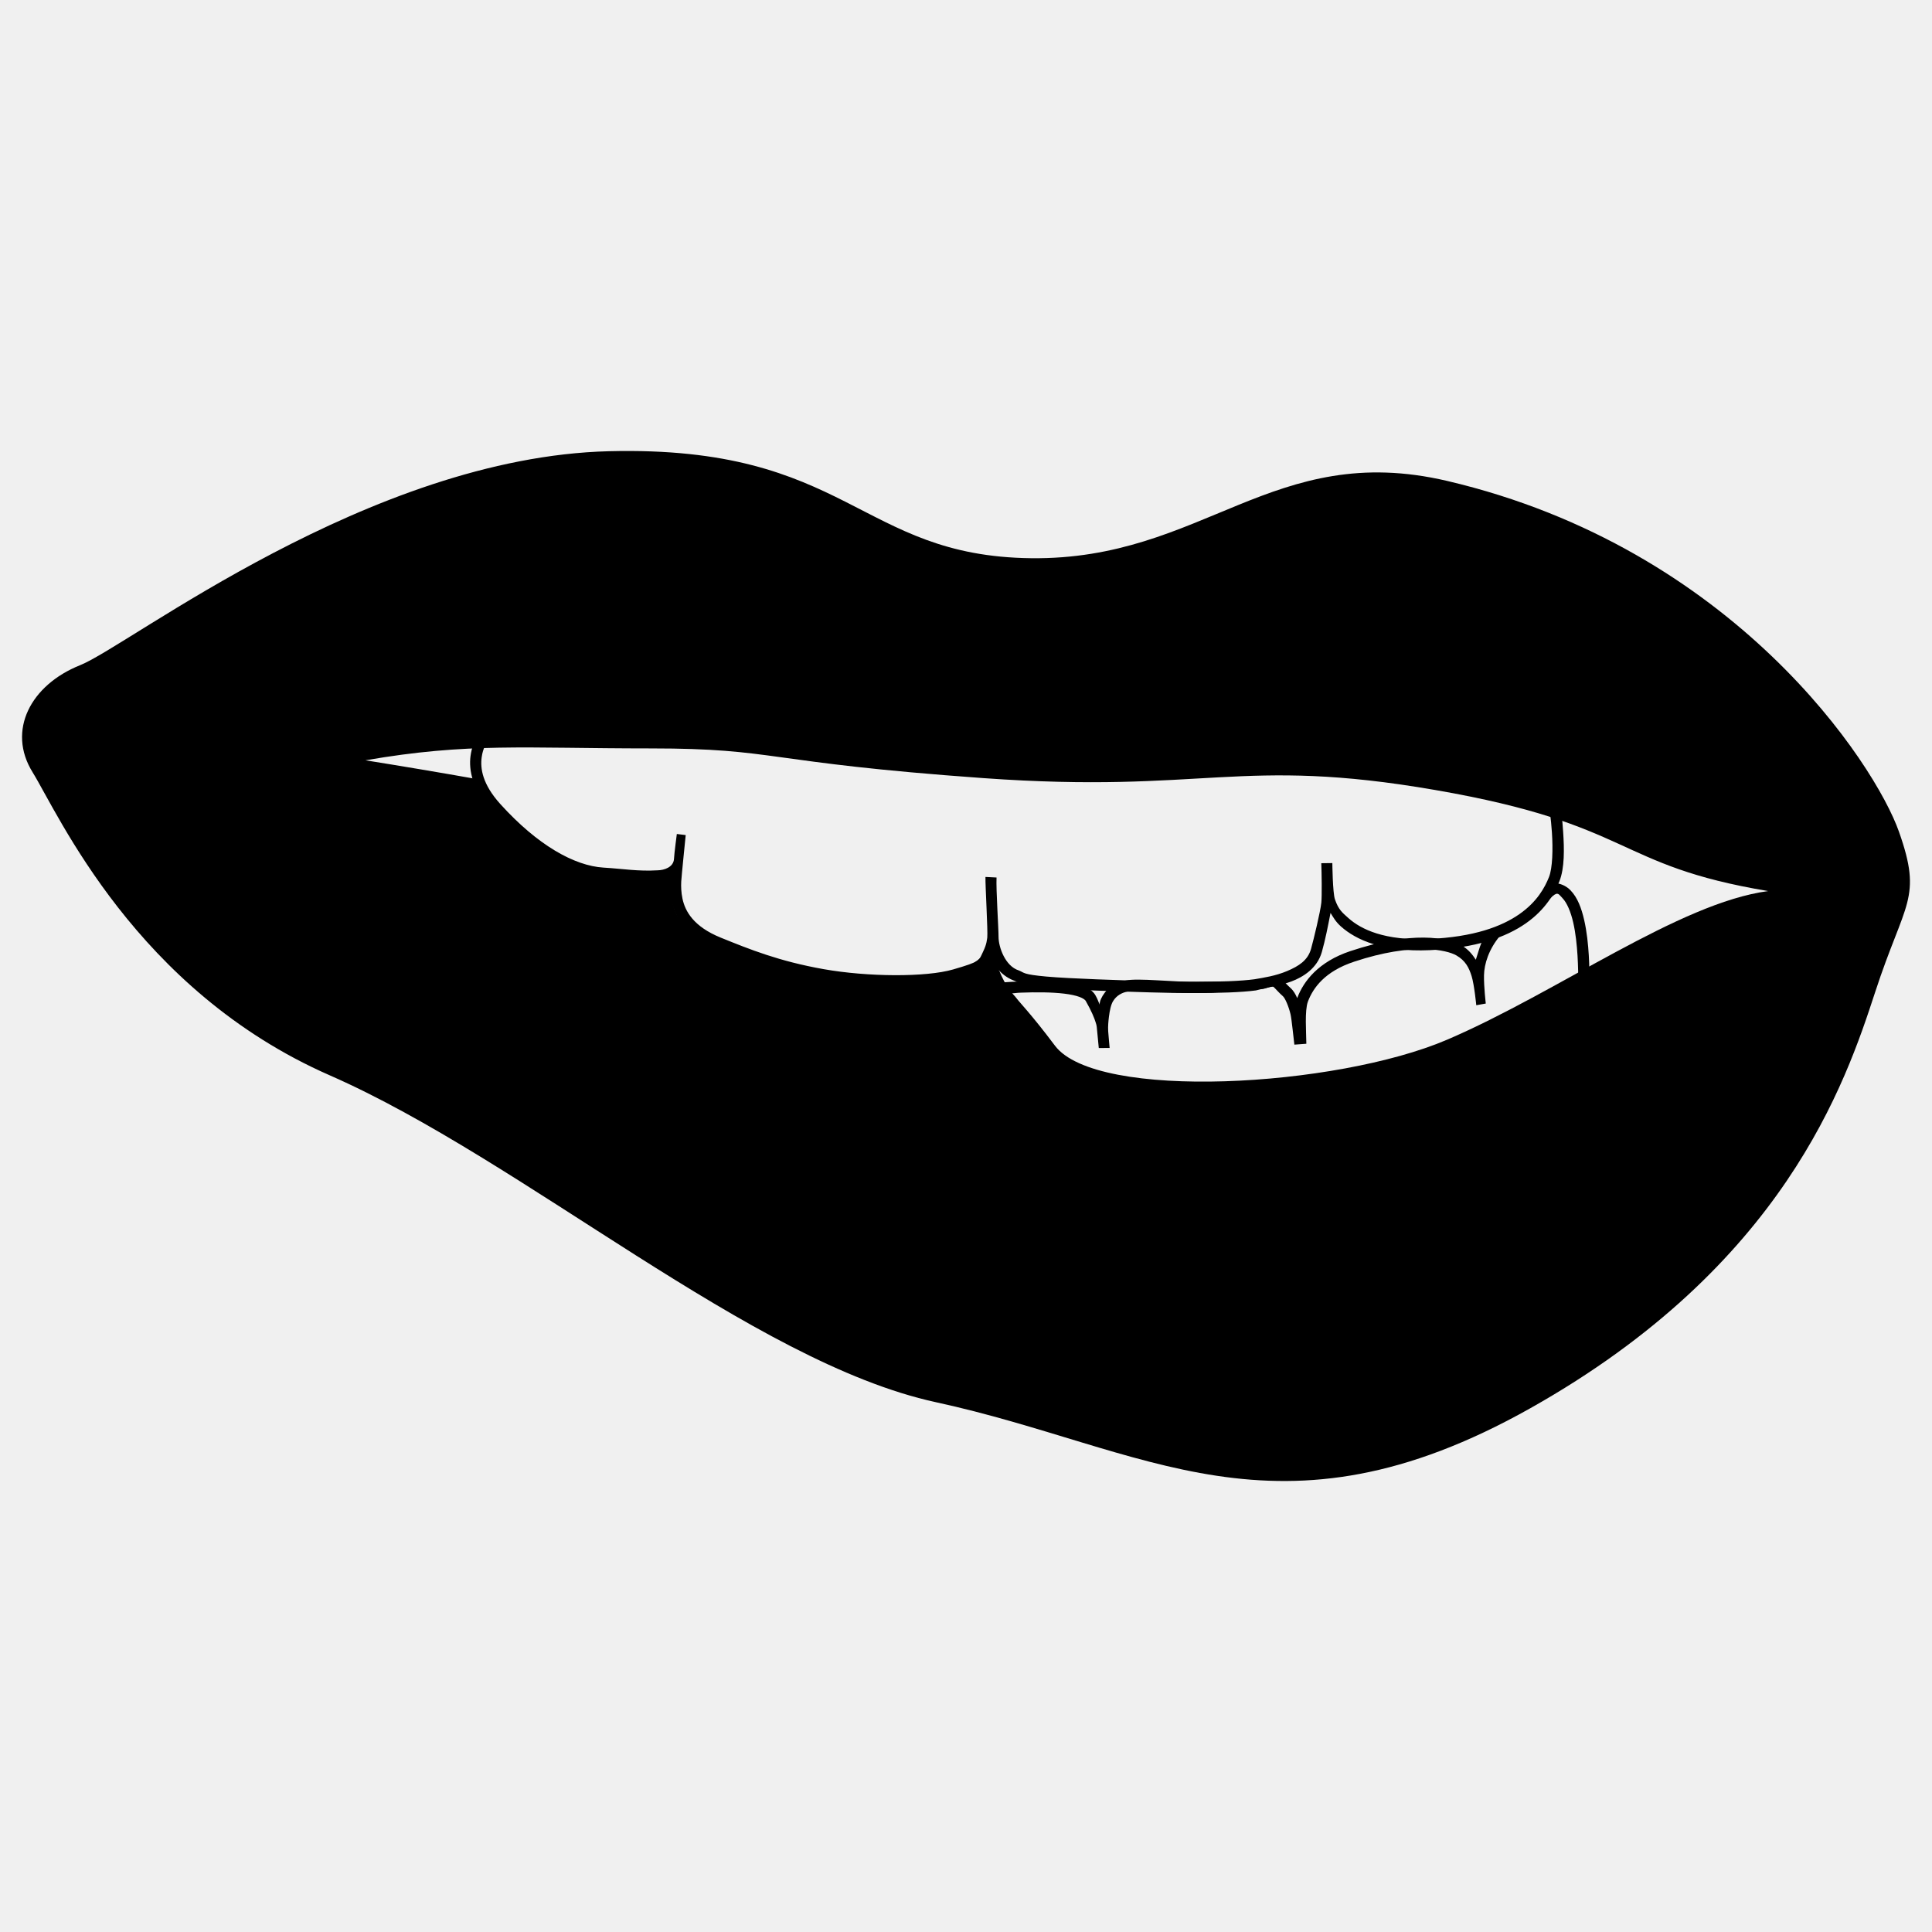
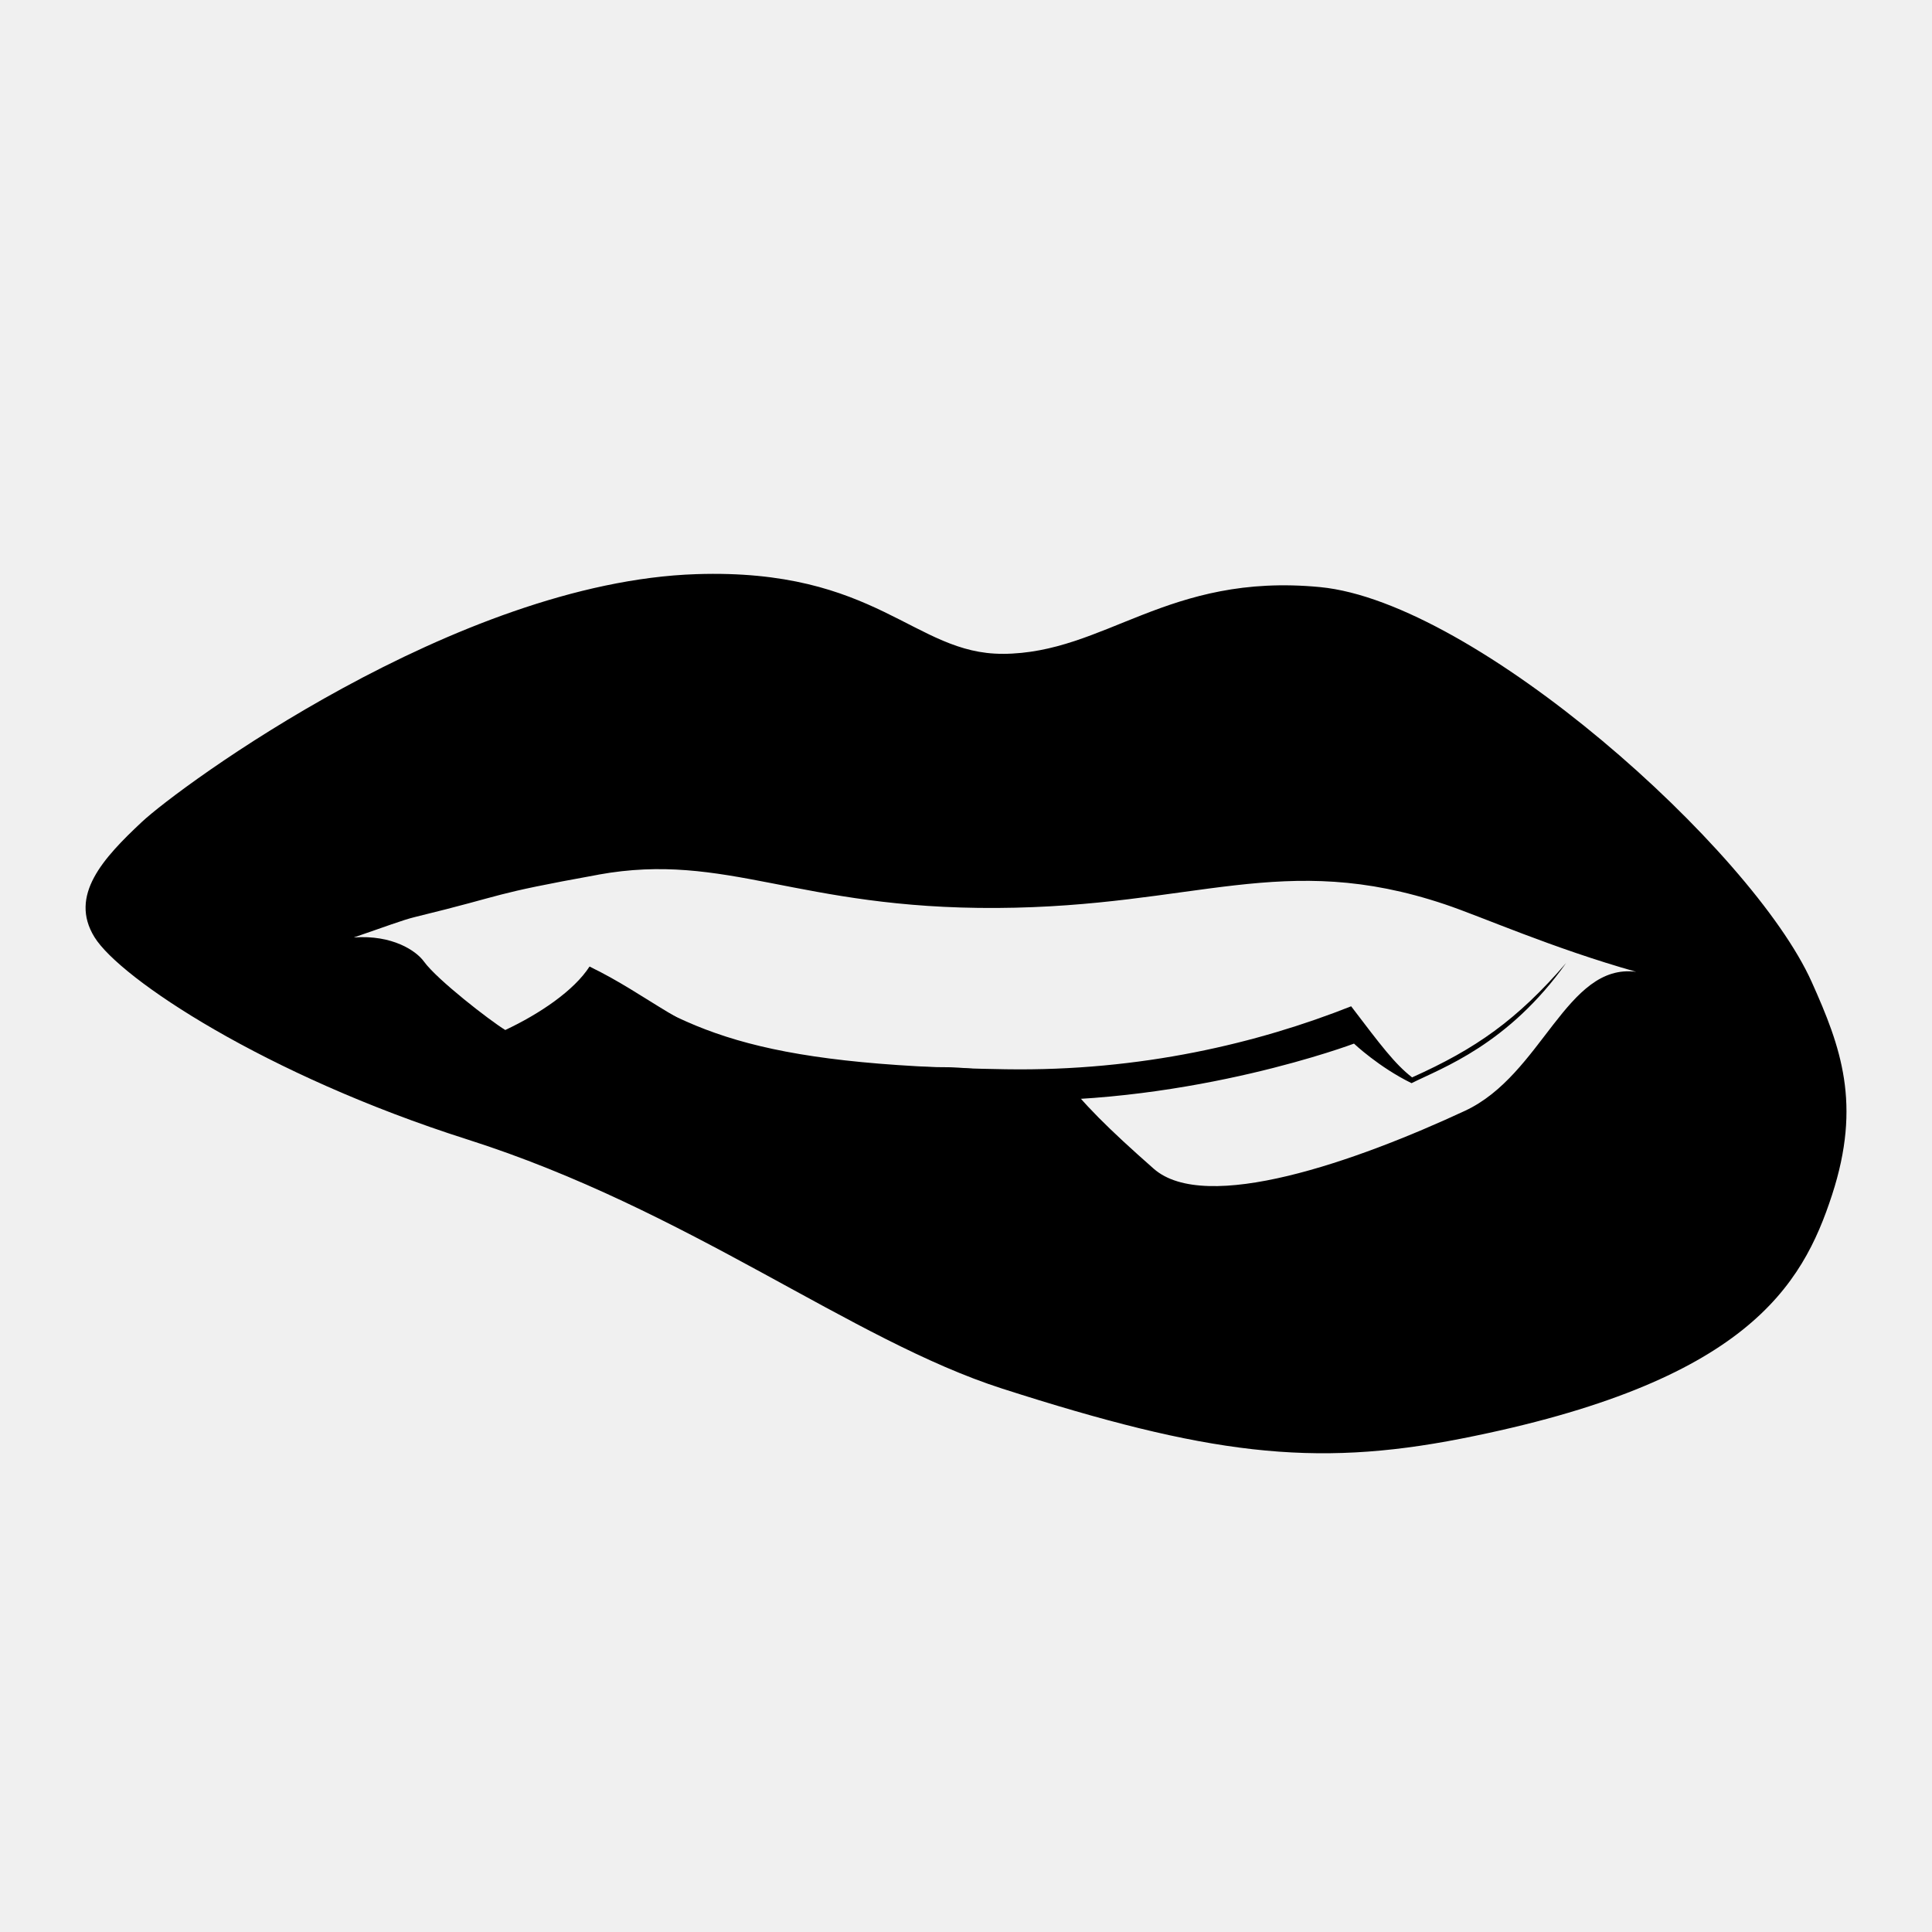
<svg xmlns="http://www.w3.org/2000/svg" width="86mm" height="86mm" viewBox="0 0 86 86" version="1.1" id="svg8">
  <defs id="defs2">
    <style id="style815">
      .cls-1 {
        fill: #fff;
      }

      .cls-1, .cls-2 {
        fill-rule: evenodd;
      }
    </style>
    <style id="style848">
      .cls-1 {
        fill: #fff;
      }

      .cls-1, .cls-2 {
        fill-rule: evenodd;
      }
    </style>
  </defs>
+   <g id="layer1" />
  <g id="layer2" style="display:inline">
-     <g id="g1425" transform="translate(-0.08928662,-1.498206)">
-       <g transform="matrix(0.2645833,0,0,0.2645833,73.88298,-106.097)" id="g833">
-         <g transform="translate(-291.4286,394.5714)" id="g866">
-           <path id="颜色填充_2_拷贝-7" d="m 274.477,160.693 c -0.881,-0.143 -1.546,0.684 -2.366,1.712 0,0 -0.003,-8.5e-4 -0.004,0 -0.216,0.25 -2.32,2.515 -3.011,3.22 -1.276,1.297 -5.55,2.797 -6.29,3.643 -1.254,1.432 -1.11,1.576 -1.991,4.285 -0.546,-0.851 -1.281,-1.765 -2.346,-2.373 -2.426,-1.386 -8.4,-2.525 -18.768,0.924 -5.338,1.776 -7.851,5.035 -8.91,7.834 -0.013,0.033 -0.005,0.053 -0.018,0.086 -0.276,-0.649 -0.622,-1.264 -1.146,-1.73 -0.638,-0.567 -1.012,-1.048 -1.543,-1.537 -0.531,-0.489 -2.809,-0.044 -4.572,0.318 -2.04,0.419 -1.848,0.057 -9.393,0.191 -4.292,0.076 -10.035,-0.679 -12.29,-0.209 -2.255,0.47 -2.958,1.41 -3.464,2.072 -0.469,0.615 -0.882,1.435 -0.827,1.971 -0.267,-0.561 -0.31,-0.849 -0.719,-1.566 -0.432,-0.758 -1.178,-1.182 -2.029,-1.496 -0.851,-0.314 -1.858,-0.514 -2.982,-0.65 -2.249,-0.274 -4.966,-0.283 -7.615,-0.182 -4.269,0.164 -6.886,0.522 -8.312,0.693 -0.69,0.023 -1.388,0.106 -2.07,0.178 l 0.312,1.863 c 1.671,-0.127 2.88,-0.277 4.213,-0.129 2.229,0.269 3.845,1.881 5.066,4.359 1.461,2.963 4.01,5.226 6.537,7.385 2.23,1.905 6.047,3.116 11.623,4.248 5.746,1.166 16.37,1.474 25.391,1.232 9.02,-0.242 17.708,-2.505 20.107,-3.09 6.283,-1.531 13.945,-4.89 17.82,-6.99 3.728,-2.02 5.823,-2.979 8.492,-4.352 1.677,-0.863 4.101,-2.133 5.012,-2.818 0.912,-0.684 1.581,-1.66 1.561,-2.801 -0.028,-1.551 -4e-5,-6.18 -0.898,-10.104 -0.449,-1.962 -1.104,-3.781 -2.309,-5.014 -0.602,-0.616 -1.381,-1.029 -2.262,-1.172 z m -0.176,1.791 c 0.437,-0.172 0.706,0.312 1.087,0.701 0.761,0.778 1.405,2.318 1.816,4.115 0.823,3.595 0.822,8.089 0.852,9.717 0.008,0.449 -0.173,0.78 -0.805,1.254 -0.632,0.474 -3.274,2.026 -4.52,2.552 -2.615,1.103 -4.699,2.428 -8.486,4.348 -4.099,2.078 -11.842,5.405 -17.305,6.885 -2.397,0.649 -11.065,2.847 -20.037,3.088 -8.972,0.24 -19.625,-0.112 -24.965,-1.195 -5.51,-1.118 -8.793,-2.192 -11.092,-4.055 -2.311,-1.873 -4.409,-3.847 -5.748,-6.562 -0.774,-1.57 -1.177,-3.382 -2.449,-4.105 0.796,-0.05 0.79,-0.103 1.617,-0.135 2.594,-0.099 5.245,-0.084 7.314,0.168 1.035,0.126 1.924,0.315 2.557,0.549 0.633,0.234 0.961,0.516 1.043,0.66 1.001,1.755 1.47,2.942 1.688,3.658 0.178,0.467 0.203,0.997 0.241,1.431 0.026,0.298 0.273,2.851 0.273,2.851 l 1.826,-0.014 c 0,0 -0.233,-2.535 -0.244,-2.815 -0.052,-0.866 0.042,-1.744 0.125,-2.429 0.127,-1.017 0.346,-2.083 0.701,-2.631 0.589,-0.977 1.515,-1.433 2.425,-1.615 1.863,-0.388 7.604,0.327 11.94,0.25 7.513,-0.133 8.793,-1.106 10.322,-0.697 0.764,0.205 1.952,-0.661 2.329,-0.314 0.377,0.347 0.815,0.893 1.568,1.562 0.369,0.328 0.964,1.733 1.264,3.004 0.197,0.794 0.537,4.322 0.649,5.127 l 2.017,-0.148 c -0.02,-1.979 -0.298,-5.558 0.256,-7.083 0.891,-2.353 2.878,-5.093 7.74,-6.711 10.032,-3.337 15.658,-1.976 17.232,-1.076 1.529,0.874 2.131,2.063 2.576,3.492 0.445,1.429 0.785,4.896 0.785,4.896 l 1.599,-0.284 c 0,0 -0.332,-2.806 -0.301,-4.737 0.031,-1.931 0.822,-4.424 2.691,-6.648 0.343,-0.408 3.829,-1.612 5.146,-2.838 1.317,-1.227 1.673,-1.435 2.591,-2.612 0.916,-1.174 1.374,-1.483 1.681,-1.604 z" style="color:#000000;font-style:normal;font-variant:normal;font-weight:normal;font-stretch:normal;font-size:medium;line-height:normal;font-family:sans-serif;font-variant-ligatures:normal;font-variant-position:normal;font-variant-caps:normal;font-variant-numeric:normal;font-variant-alternates:normal;font-feature-settings:normal;text-indent:0;text-align:start;text-decoration:none;text-decoration-line:none;text-decoration-style:solid;text-decoration-color:#000000;letter-spacing:normal;word-spacing:normal;text-transform:none;writing-mode:lr-tb;direction:ltr;text-orientation:mixed;dominant-baseline:auto;baseline-shift:baseline;text-anchor:start;white-space:normal;shape-padding:0;clip-rule:nonzero;display:inline;overflow:visible;visibility:visible;opacity:1;isolation:auto;mix-blend-mode:normal;color-interpolation:sRGB;color-interpolation-filters:linearRGB;solid-color:#000000;solid-opacity:1;vector-effect:none;fill:#000000;fill-opacity:1;fill-rule:evenodd;stroke:none;stroke-width:1.89;stroke-linecap:butt;stroke-linejoin:miter;stroke-miterlimit:4;stroke-dasharray:none;stroke-dashoffset:0;stroke-opacity:1;color-rendering:auto;image-rendering:auto;shape-rendering:auto;text-rendering:auto;enable-background:accumulate" />
-           <path id="颜色填充_2-9" d="m 109.971,133.055 -0.014,0.002 h -0.014 c -5.798,0.454 -11.512,1.161 -16.443,2.076 -1.265,1.551 -1.621,2.806 -1.811,4.113 -0.328,2.388 0.296,5.726 3.609,9.389 6.433,7.111 12.925,10.952 18.643,11.309 h 0.002 c 2.965,0.176 8.499,0.311 11.466,0.177 -0.125,1.242 -0.117,2.543 0.086,3.547 0.563,2.67 2.546,5.886 7.584,7.926 5.025,2.036 10.056,4.057 17.667,5.405 7.611,1.349 14.816,2.135 19.984,0.629 4.66,-1.358 7.034,-3.177 8.344,-4.828 0.7,1.952 2.146,3.605 4.219,4.33 1.58,0.643 1.096,0.776 5.113,1.139 4.033,0.364 12.819,0.634 17.635,0.777 4.816,0.144 9.533,0.161 13.191,0.016 1.829,-0.073 3.391,-0.184 4.592,-0.348 2.041,-0.545 4.302,-0.885 5.93,-1.494 2.02,-0.755 4.373,-2.223 5.154,-4.959 v -0.002 l 0.002,-0.002 c 0.61,-2.167 1.03,-4.378 1.463,-6.586 0.457,0.74 0.853,1.486 1.748,2.285 2.534,2.263 7.074,4.33 14.92,3.988 7.798,-0.339 12.866,-2.191 16.188,-4.512 3.322,-2.321 4.857,-5.102 5.648,-7.08 0.89,-2.225 0.82,-5.492 0.629,-8.322 -0.123,-2.161 -0.398,-3.923 -0.648,-5.639 -16.026,-6.621 -21.869,-8.688 -34.893,-8.334 -17.986,0.666 -47.024,1.328 -57.936,0.998 -5.403,-0.164 -16.01,-1.327 -26.803,-2.494 -10.793,-1.167 -21.78,-2.337 -28.201,-2.506 -6.305,-0.166 -7.752,-0.479 -9.102,-0.732 -2.554,-0.475 -5.706,-0.336 -7.953,-0.267 z m 0.059,1.891 h 0.004 c 5.303,-0.165 6.227,-0.012 7.543,0.234 1.317,0.247 3.036,0.598 9.398,0.766 6.246,0.164 17.258,1.328 28.049,2.494 10.79,1.167 21.35,2.336 26.947,2.506 11.088,0.336 40.05,-0.334 58.064,-1.002 16.983,-0.629 31.91,7.06 33.084,7.678 0.058,0.373 0.333,2.062 0.5,4.537 0.184,2.732 0.114,5.965 -0.496,7.49 -0.709,1.772 -2.006,4.157 -4.977,6.232 -2.97,2.075 -7.652,3.848 -15.188,4.176 -7.487,0.326 -11.448,-1.608 -13.58,-3.512 -1.066,-0.952 -1.655,-1.411 -2.26,-3.138 -0.395,-1.128 -0.442,-6.116 -0.442,-6.116 l -1.859,0.023 c 0.066,1.578 0.121,5.493 0.009,6.617 -0.15,1.513 -1.326,6.349 -1.738,7.812 -0.553,1.931 -2.063,2.884 -4.006,3.707 -1.943,0.823 -3.88,1.11 -5.516,1.389 -1.096,0.149 -2.616,0.261 -4.41,0.332 -3.588,0.142 -8.279,0.127 -13.062,-0.016 -4.784,-0.143 -13.54,-0.412 -17.52,-0.771 -3.98,-0.359 -3.681,-0.633 -4.592,-1.008 l -0.025,-0.012 -0.025,-0.008 c -2.314,-0.729 -3.41,-3.962 -3.412,-5.629 -0.002,-1.593 -0.433,-7.944 -0.339,-10.008 l -1.865,-0.094 c -0.038,1.358 0.418,9.072 0.307,10.191 -0.081,0.367 -0.049,1.01 -0.676,2.314 -0.769,1.601 -0.386,1.693 -5.061,3.055 -4.555,1.327 -14.337,1.274 -21.812,-0.051 -7.475,-1.325 -12.439,-3.332 -17.286,-5.296 -4.577,-1.854 -5.995,-4.427 -6.445,-6.562 -0.225,-1.068 -0.251,-2.071 -0.21,-2.88 0.041,-0.809 0.754,-7.816 0.754,-7.816 l -1.494,-0.181 c 0,0 -0.434,3.275 -0.476,4.17 -0.066,1.409 -1.647,1.93 -2.78,1.941 -3.292,0.196 -5.788,-0.26 -9.08,-0.456 h -0.002 c -4.949,-0.31 -11.123,-3.803 -17.355,-10.691 -3.019,-3.337 -3.396,-5.999 -3.141,-7.861 0.213,-1.552 0.781,-2.357 0.994,-2.637 5.112,-0.965 10.281,-1.614 15.475,-1.922 z" style="color:#000000;font-style:normal;font-variant:normal;font-weight:normal;font-stretch:normal;font-size:medium;line-height:normal;font-family:sans-serif;font-variant-ligatures:normal;font-variant-position:normal;font-variant-caps:normal;font-variant-numeric:normal;font-variant-alternates:normal;font-feature-settings:normal;text-indent:0;text-align:start;text-decoration:none;text-decoration-line:none;text-decoration-style:solid;text-decoration-color:#000000;letter-spacing:normal;word-spacing:normal;text-transform:none;writing-mode:lr-tb;direction:ltr;text-orientation:mixed;dominant-baseline:auto;baseline-shift:baseline;text-anchor:start;white-space:normal;shape-padding:0;clip-rule:nonzero;display:inline;overflow:visible;visibility:visible;opacity:1;isolation:auto;mix-blend-mode:normal;color-interpolation:sRGB;color-interpolation-filters:linearRGB;solid-color:#000000;solid-opacity:1;vector-effect:none;fill:#000000;fill-opacity:1;fill-rule:evenodd;stroke:none;stroke-width:1.89;stroke-linecap:butt;stroke-linejoin:miter;stroke-miterlimit:4;stroke-dasharray:none;stroke-dashoffset:0;stroke-opacity:1;color-rendering:auto;image-rendering:auto;shape-rendering:auto;text-rendering:auto;enable-background:accumulate" />
-         </g>
-       </g>
-       <path style="opacity:1;fill-rule:evenodd" id="颜色填充_1_拷贝-4" data-name="颜色填充 1 拷贝" class="cls-2" d="m 74,140 c 17.333,-3 26.667,-2 48,-2 21.333,0 18.725,2.336 56,5 37.338,2.668 43.011,-3.708 76,2 33.538,5.8 30,12.667 56,17 -15,2 -35.333,17 -54,25 -18.667,8 -59,10.333 -66,1 -8.21,-10.946 -7.619,-7.346 -10.918,-16.766 0,0 -1.6,4.439 -11.672,5.853 -10.072,1.414 -29.032,-3.847 -32.301,-5.06 -13.281,-4.928 -8.813,-11.696 -8.826,-13.337 0,0 -14.619,0.765 -20.581,-2.327 C 100.722,153.78 92.757,143.161 92.757,143.161 87.011,142.134 79.25,140.833 74,140 Z m 112,-34 c -29,-0.333 -30.667,-19 -71,-18 -40.333,1 -80.667,32.667 -89,36 -8.333,3.333 -12.333,11 -8,18 4.333,7 17.333,36.667 50,51 32.667,14.333 70.939,48.26 102,55 35.333,7.667 57.333,25 100,1 42.667,-24 53,-54.667 58,-70 5,-15.333 8,-15.667 4,-27 -4,-11.333 -27.667,-47.667 -76,-59 -29.361,-6.885 -41,13.333 -70,13 z" transform="matrix(0.2645833,0,0,0.2645833,-3.224165,-1.69993)" />
+     <g id="g4552" transform="translate(-0.3306349,4.25644)">
+       <path id="path843" d="m 70.051,38.604 c -2.205,2.553 -4.028,3.825 -6.863,5.098 -0.768,-0.595 -1.392,-1.429 -2.713,-3.165 -4.134,1.637 -9.342,2.897 -15.368,2.803 -11.582,-0.179 -14.149,-1.769 -18.535,-4.573 6.296,6.554 10.552,5.807 18.733,5.962 8.182,0.155 15.296,-2.531 15.296,-2.531 0,0 1.109,1.052 2.563,1.761 1.356,-0.68 4.296,-1.708 6.886,-5.356 z" style="display:inline;fill:#000000;fill-opacity:1;stroke:none;stroke-width:0.265px;stroke-linecap:butt;stroke-linejoin:miter;stroke-opacity:1" />
+       <path style="display:inline;opacity:1;fill-rule:evenodd;stroke-width:0.265" id="颜色填充_1_拷贝-4" data-name="颜色填充 1 拷贝" class="cls-2" d="m 26.965,34.677 c 5.703,-1.033 8.847,1.534 17.742,1.483 8.861,-0.051 12.728,-2.581 19.941,-0.162 1.62,0.543 4.765,1.946 8.512,3.003 -3.109,-0.397 -4.173,4.584 -7.615,6.187 -4.872,2.267 -11.555,4.606 -13.858,2.58 -2.006,-1.765 -3.2,-2.949 -4.034,-4.096 -1.33,0.11 -3.49,-0.432 -5.395,-0.425 -2.691,0.01 -6.171,-0.375 -8.567,-0.896 -2.775,-0.604 -4.549,-2.353 -7.119,-3.582 -0.689,1.069 -2.211,2.1 -3.75,2.824 -0.684,-0.419 -3.039,-2.242 -3.621,-3.049 -0.346,-0.479 -1.406,-1.197 -3.123,-1.071 1.393,-0.476 2.181,-0.778 2.717,-0.908 4.296,-1.048 3.195,-0.984 8.17,-1.886 z m 17.999,-9.83 c -3.939,0.017 -5.588,-3.811 -13.64,-3.546 -10.669,0.351 -23.027,9.485 -24.67,11.022 -1.735,1.622 -3.263,3.285 -2.117,5.137 1.146,1.852 7.603,6.141 16.597,9.004 9.859,3.137 17.085,8.933 23.807,11.091 9.108,2.924 13.813,3.528 20.425,2.229 12.71,-2.496 15.192,-6.793 16.515,-10.85 1.323,-4.057 0.396,-6.582 -0.906,-9.482 -2.649,-5.898 -14.958,-16.911 -21.886,-17.575 -6.81,-0.653 -9.546,2.952 -14.124,2.972 z" />
    </g>
  </g>
</svg>
